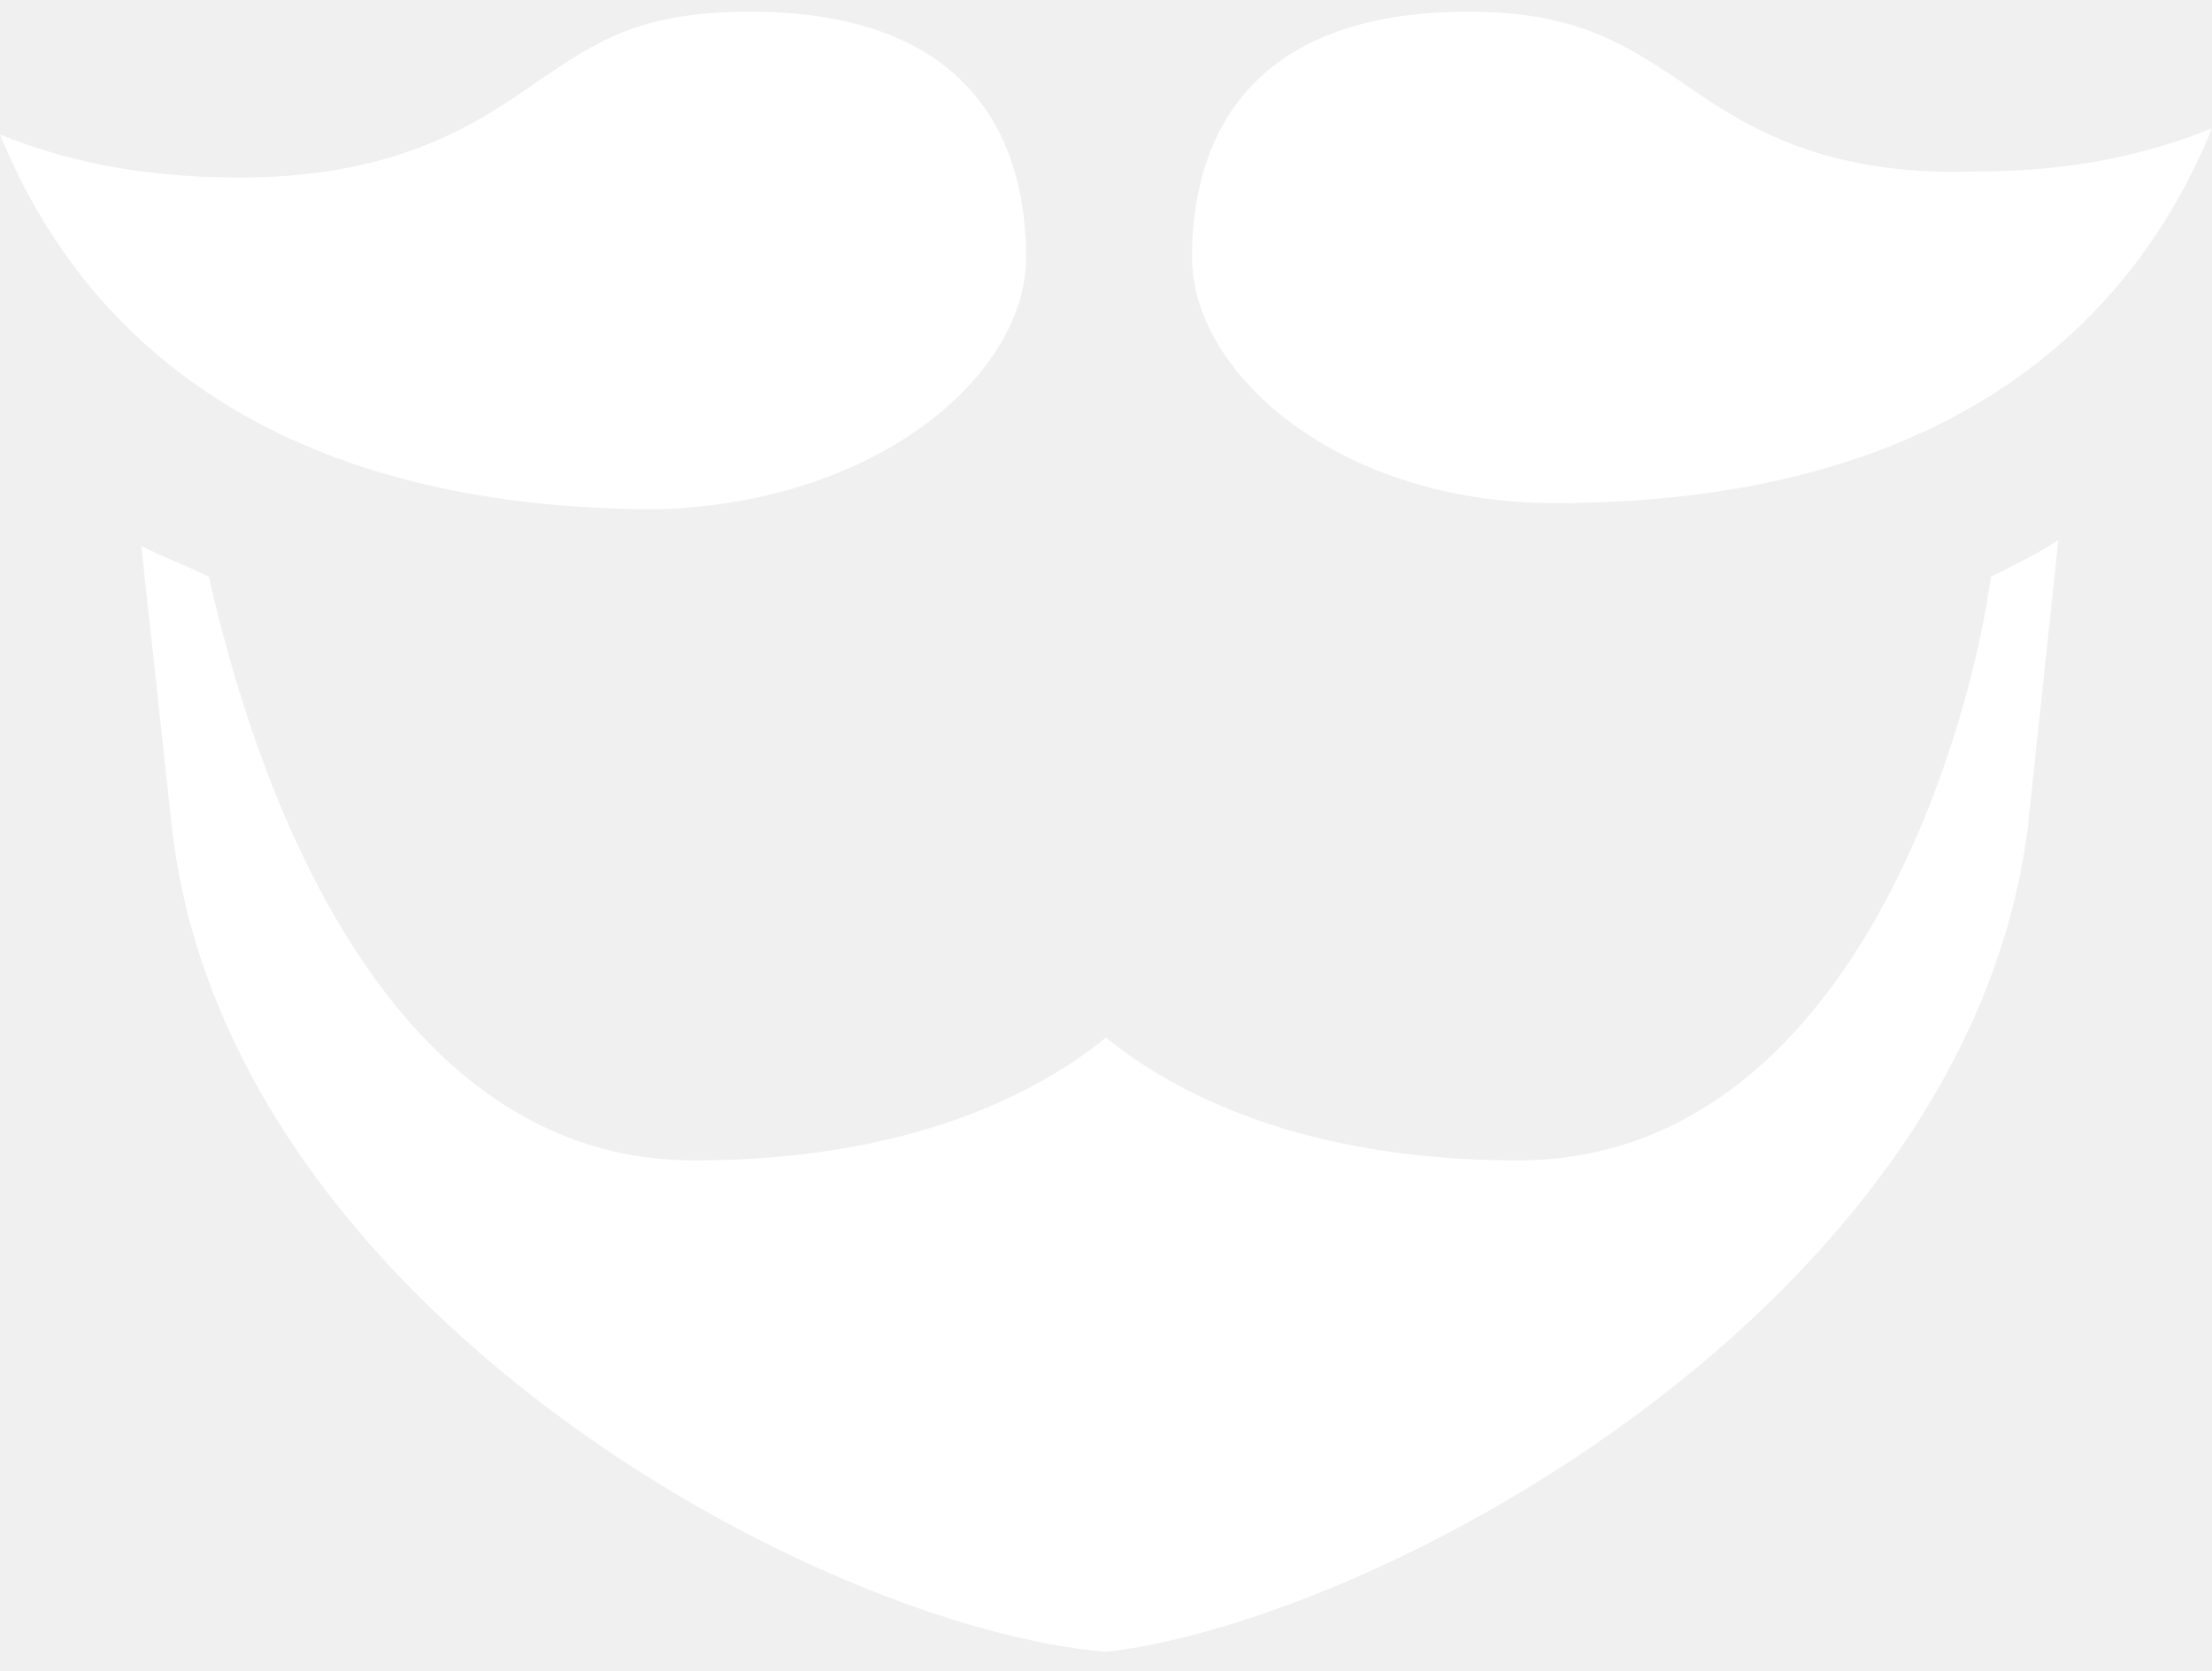
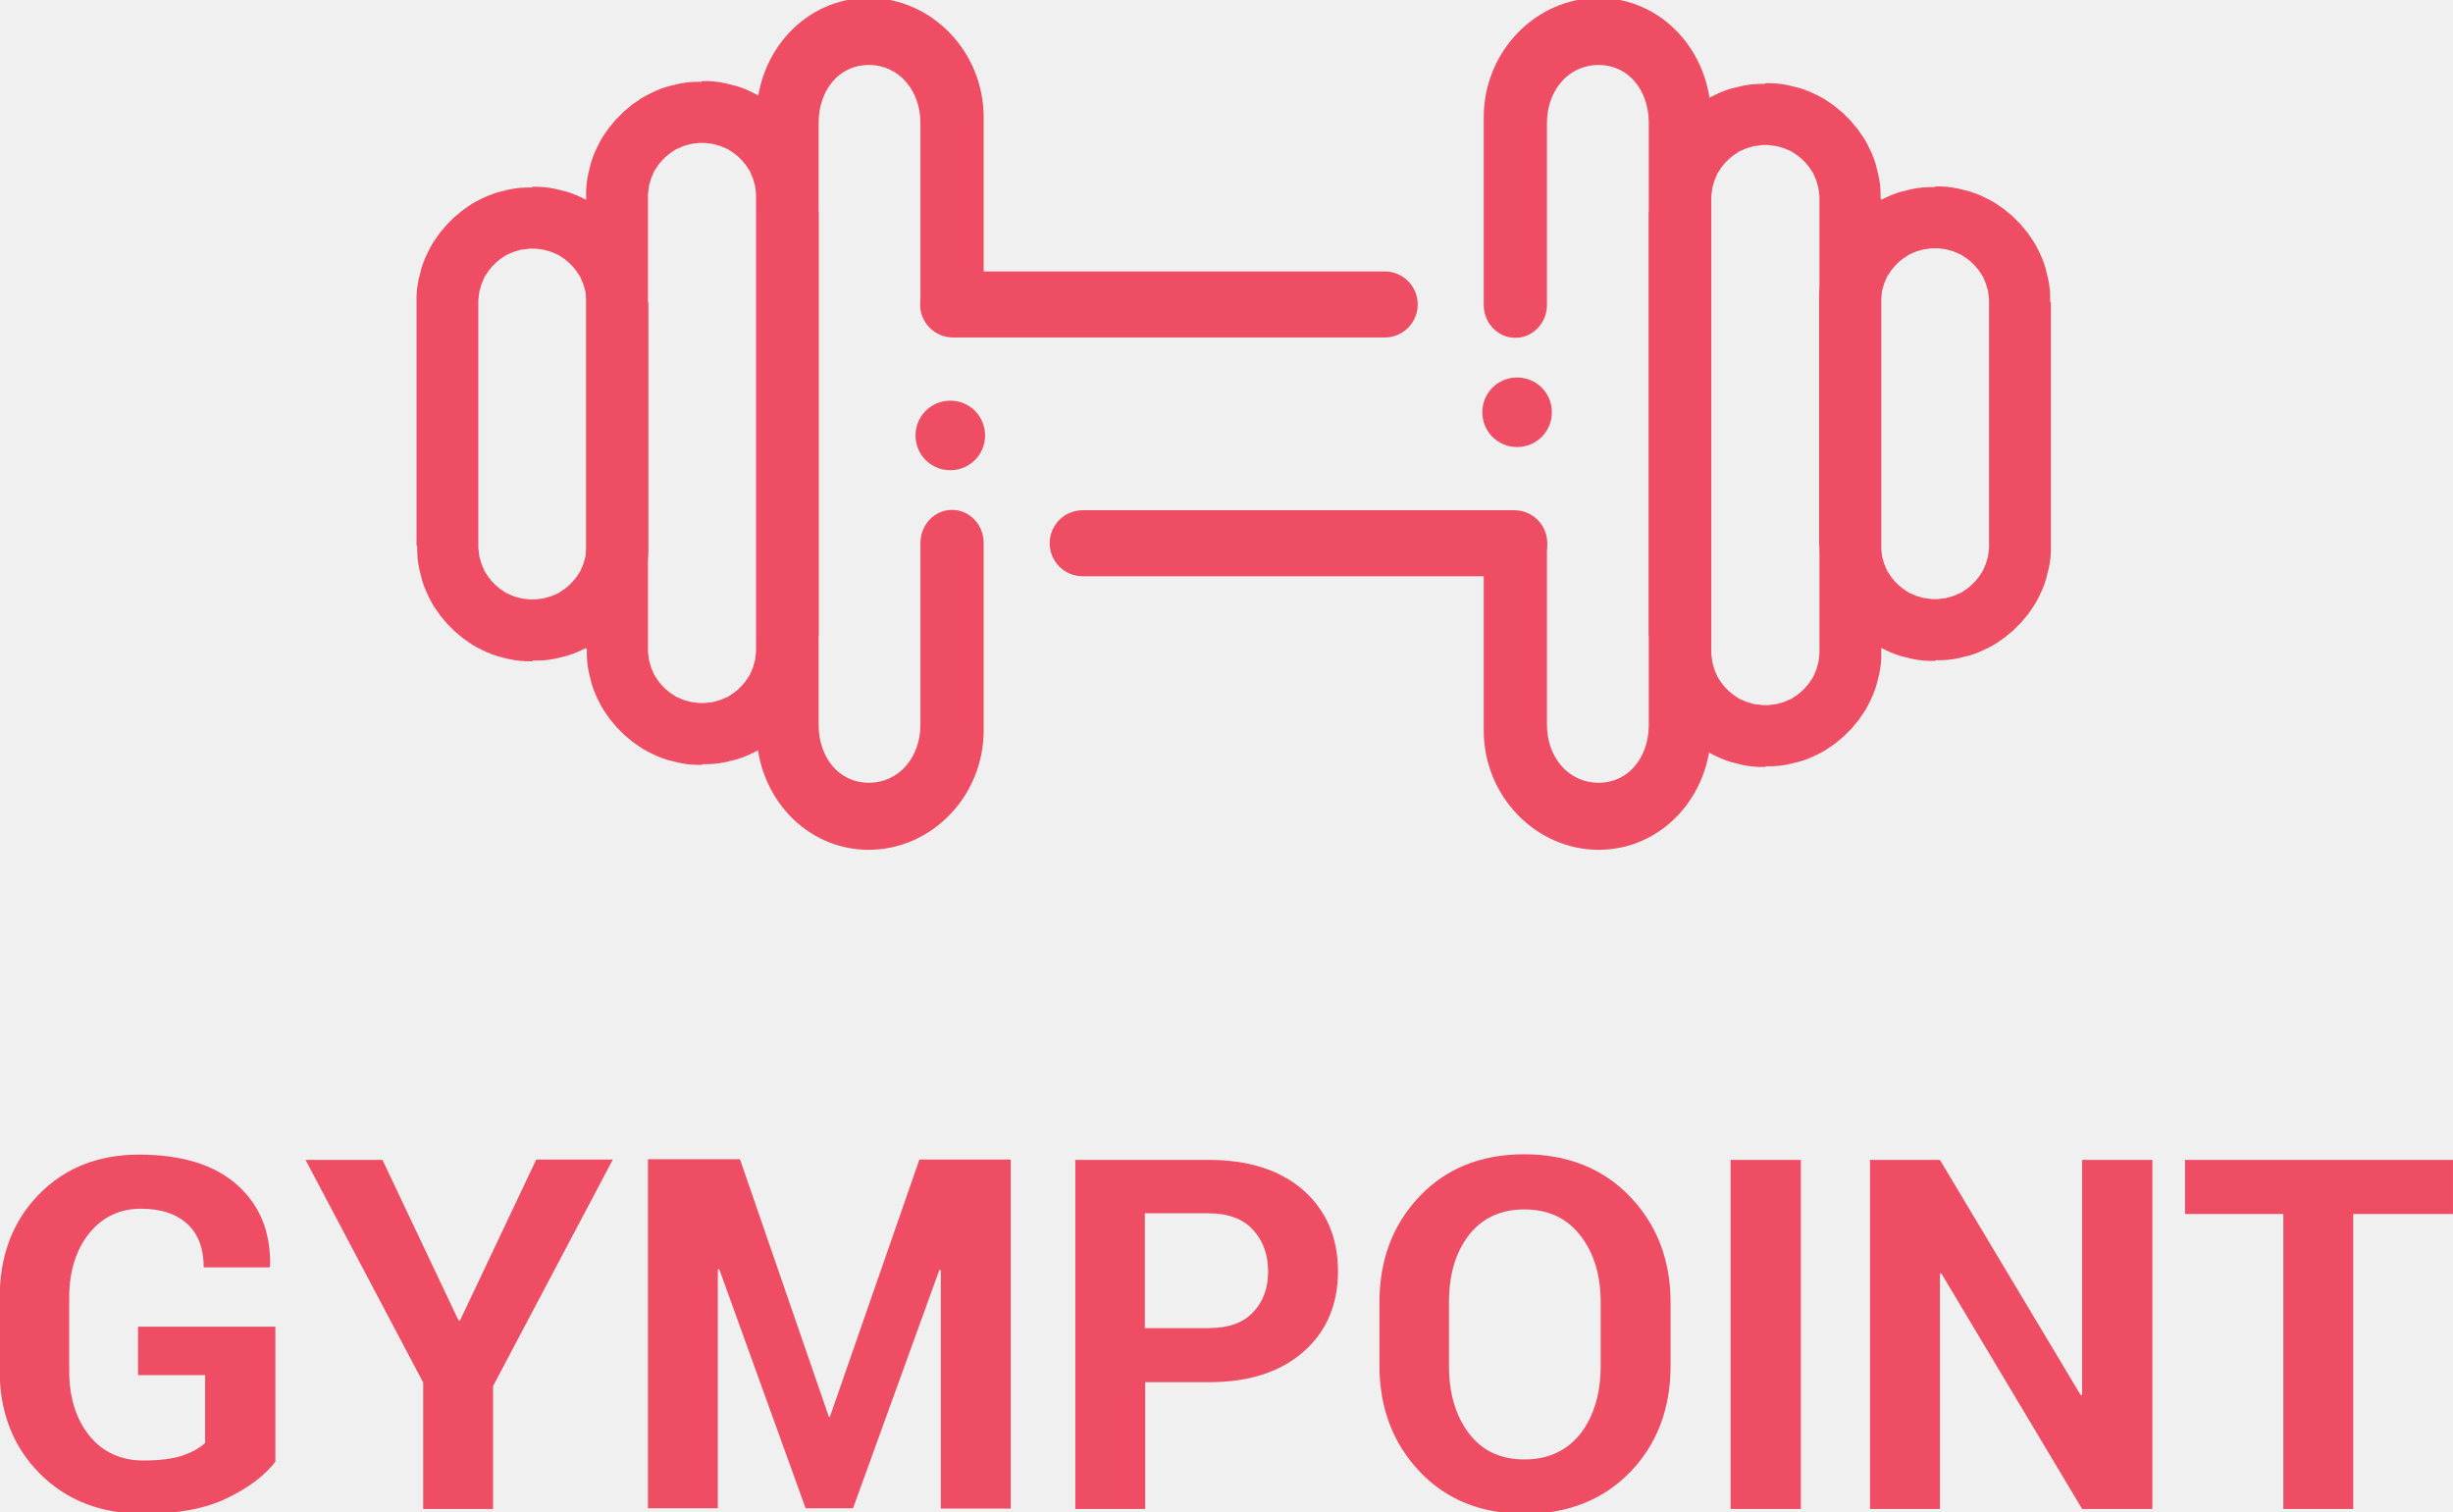
- <svg xmlns="http://www.w3.org/2000/svg" width="90px" height="68px" viewBox="0 0 90 68" version="1.1">
-   <g id="Web" stroke="none" stroke-width="1" fill="none" fill-rule="evenodd">
-     <g id="Sign-In" transform="translate(-676, -354)" fill="#FFFFFF" fill-rule="nonzero">
-       <g id="Group-6" transform="translate(563, 354)">
-         <g id="Group-5">
-           <g id="logo" transform="translate(113, 0)">
-             <path d="M41.75,10.475 C41.75,5.975 39.75,0.475 30.5,0.475 C26,0.475 24.25,1.725 22,3.225 C19.5,4.975 16.25,7.225 9.75,7.225 C5.5,7.225 2.5,6.475 0,5.475 C2.75,12.225 9.5,20.725 26.75,20.725 C35.75,20.475 41.75,15.225 41.75,10.475 Z" id="Path" />
-             <path d="M61.75,47.225 C53,47.225 47.75,44.475 45,42.225 C42.25,44.475 37,47.225 28.25,47.225 C14.5,47.225 9.75,28.975 8.5,23.475 C7.5,22.975 6.75,22.725 5.75,22.225 L7,33.725 C9.25,53.225 33.25,66.225 45,67.225 C56,65.975 80,53.225 82.5,33.725 L83.75,21.975 C83,22.475 82,22.975 81,23.475 C80.25,29.225 75.5,47.225 61.75,47.225 Z" id="Path" />
-             <path d="M68.25,3.225 C66,1.725 64,0.475 59.75,0.475 C50.5,0.475 48.5,5.975 48.5,10.475 C48.5,15.225 54.5,20.475 63.25,20.475 C80.5,20.475 87.25,11.975 90,5.225 C87.5,6.225 84.5,6.975 80.5,6.975 C74,7.225 70.75,4.975 68.25,3.225 Z" id="Path" />
+ <svg xmlns="http://www.w3.org/2000/svg" xml:space="preserve" width="69.85mm" height="43.039mm" version="1.1" style="shape-rendering:geometricPrecision; text-rendering:geometricPrecision; image-rendering:optimizeQuality; fill-rule:evenodd; clip-rule:evenodd" viewBox="0 0 6985 4304">
+   <defs>
+     <style type="text/css">
+    
+     .fil1 {fill:#EE4D64}
+     .fil0 {fill:#EE4D64;fill-rule:nonzero}
+    
+   </style>
+   </defs>
+   <g id="Camada_x0020_1">
+     <g id="_271412336">
+       <path class="fil0" d="M786 4160c-31,41 -77,76 -139,106 -61,30 -141,45 -238,45 -120,0 -219,-38 -295,-114 -76,-76 -115,-174 -115,-294l0 -207c0,-120 37,-218 111,-294 74,-76 169,-114 286,-114 122,0 215,29 279,86 65,58 96,134 94,231l-1 4 -188 0c0,-53 -15,-94 -46,-123 -31,-29 -75,-44 -133,-44 -61,0 -110,24 -148,71 -37,47 -56,108 -56,182l0 209c0,75 19,136 57,184 38,47 90,71 154,71 47,0 85,-5 112,-14 28,-10 49,-22 64,-36l0 -193 -191 0 0 -138 391 0 0 384zm520 -400l4 0 217 -458 218 0 -341 645 0 350 -199 0 0 -360 -335 -634 219 0 217 458zm1053 275l4 0 255 -733 260 0 0 994 -199 0 0 -679 -4 -1 -246 679 -135 0 -246 -681 -4 1 0 680 -199 0 0 -994 262 0 253 733zm902 -99l0 361 -199 0 0 -994 380 0c114,0 204,29 270,87 65,58 98,135 98,230 0,95 -33,172 -98,229 -66,58 -155,87 -270,87l-181 0zm0 -154l181 0c56,0 98,-15 126,-45 29,-30 43,-69 43,-116 0,-48 -14,-87 -43,-119 -28,-31 -71,-47 -127,-47l-181 0 0 326zm1496 107c0,122 -38,223 -115,303 -77,79 -177,119 -300,119 -123,0 -223,-40 -299,-120 -76,-80 -115,-181 -115,-303l0 -179c0,-121 38,-222 114,-302 76,-80 176,-120 298,-120 123,0 224,40 301,120 77,80 116,181 116,302l0 179zm-199 -180c0,-78 -19,-141 -58,-191 -39,-50 -92,-74 -160,-74 -67,0 -120,25 -158,74 -38,50 -56,113 -56,191l0 180c0,79 19,143 57,193 38,50 91,74 158,74 68,0 121,-25 160,-74 38,-50 57,-114 57,-193l0 -180zm570 588l-200 0 0 -994 200 0 0 994zm1001 0l-200 0 -401 -671 -4 1 0 670 -199 0 0 -994 199 0 401 670 4 -1 0 -669 200 0 0 994zm856 -840l-284 0 0 840 -199 0 0 -840 -280 0 0 -154 763 0 0 154z" />
+       <g>
+         <g>
+           <path class="fil0" d="M1516 708l0 0 0 -176 0 0 0 0 0 176zm330 154l-176 0 0 0 0 -8 -1 -8 -1 -8 -1 -8 -2 -7 -2 -7 -2 -7 -3 -7 -3 -7 -3 -7 -4 -6 -4 -6 -4 -6 -5 -6 -5 -6 -5 -5 -5 -5 -6 -5 -6 -5 -6 -4 -6 -4 -6 -4 -7 -3 -7 -3 -7 -3 -7 -2 -7 -2 -7 -2 -8 -1 -8 -1 -8 -1 -8 0 0 -176 17 0 17 1 16 2 16 3 16 4 16 4 15 5 15 6 15 7 14 7 14 8 13 9 13 9 12 10 12 10 11 11 11 11 10 12 10 12 9 13 9 13 8 14 7 14 7 15 6 15 5 15 4 16 4 16 3 16 2 16 1 17 0 17 0 0zm-176 691l0 -691 176 0 0 691 0 0 -176 0zm-154 330l0 -176 0 0 8 0 8 -1 8 -1 8 -1 7 -2 7 -2 7 -2 7 -3 7 -3 7 -3 6 -4 6 -4 6 -4 6 -5 6 -5 5 -5 5 -5 5 -6 5 -6 4 -6 4 -6 4 -6 3 -7 3 -7 3 -7 2 -7 2 -7 2 -7 1 -8 1 -8 1 -8 0 -8 176 0 0 17 -1 17 -2 16 -3 16 -4 16 -4 16 -5 15 -6 15 -7 15 -7 14 -8 14 -9 13 -9 13 -10 12 -10 12 -11 11 -11 11 -12 10 -12 10 -13 9 -13 9 -14 8 -14 7 -15 7 -15 6 -15 5 -16 4 -16 4 -16 3 -16 2 -17 1 -17 0 0 0zm0 -176l0 0 0 176 0 0 0 0 0 -176zm-330 -154l176 0 0 0 0 8 1 8 1 8 1 8 2 7 2 7 2 7 3 7 3 7 3 7 4 6 4 6 4 6 5 6 5 6 5 5 5 5 6 5 6 5 6 4 6 4 6 4 7 3 7 3 7 3 7 2 7 2 7 2 8 1 8 1 8 1 8 0 0 176 -17 0 -17 -1 -16 -2 -16 -3 -16 -4 -16 -4 -15 -5 -15 -6 -15 -7 -14 -7 -14 -8 -13 -9 -13 -9 -12 -10 -12 -10 -11 -11 -11 -11 -10 -12 -10 -12 -9 -13 -9 -13 -8 -14 -7 -14 -7 -15 -6 -15 -5 -15 -4 -16 -4 -16 -3 -16 -2 -16 -1 -17 0 -17 0 0zm176 -691l0 691 -176 0 0 -691 0 0 176 0zm154 -330l0 176 0 0 -8 0 -8 1 -8 1 -8 1 -7 2 -7 2 -7 2 -7 3 -7 3 -7 3 -6 4 -6 4 -6 4 -6 5 -6 5 -5 5 -5 5 -5 6 -5 6 -4 6 -4 6 -4 6 -3 7 -3 7 -3 7 -2 7 -2 7 -2 7 -1 8 -1 8 -1 8 0 8 -176 0 0 -17 1 -17 2 -16 3 -16 4 -16 4 -16 5 -15 6 -15 7 -15 7 -14 8 -14 9 -13 9 -13 10 -12 10 -12 11 -11 11 -11 12 -10 12 -10 13 -9 13 -9 14 -8 14 -7 15 -7 15 -6 15 -5 16 -4 16 -4 16 -3 16 -2 17 -1 17 0 0 0z" />
+         </g>
+         <g>
+           <path class="fil0" d="M1999 319l0 0 0 0 0 0 0 -88 0 88zm330 242l-176 0 0 0 0 -8 -1 -8 -1 -8 -1 -8 -2 -7 -2 -7 -2 -7 -3 -7 -3 -7 -3 -7 -4 -6 -4 -6 -4 -6 -5 -6 -5 -6 -5 -5 -5 -5 -6 -5 -6 -5 -6 -4 -6 -4 -6 -4 -7 -3 -7 -3 -7 -3 -7 -2 -7 -2 -7 -2 -8 -1 -8 -1 -8 -1 -8 0 0 -176 17 0 17 1 16 2 16 3 16 4 16 4 15 5 15 6 15 7 14 7 14 8 13 9 13 9 12 10 12 10 11 11 11 11 10 12 10 12 9 13 9 13 8 14 7 14 7 15 6 15 5 15 4 16 4 16 3 16 2 16 1 17 0 17 0 0zm-176 1287l0 -1287 176 0 0 1287 0 0 -176 0zm-154 330l0 -176 0 0 8 0 8 -1 8 -1 8 -1 7 -2 7 -2 7 -2 7 -3 7 -3 7 -3 6 -4 6 -4 6 -4 6 -5 6 -5 5 -5 5 -5 5 -6 5 -6 4 -6 4 -6 4 -6 3 -7 3 -7 3 -7 2 -7 2 -7 2 -7 1 -8 1 -8 1 -8 0 -8 176 0 0 17 -1 17 -2 16 -3 16 -4 16 -4 16 -5 15 -6 15 -7 15 -7 14 -8 14 -9 13 -9 13 -10 12 -10 12 -11 11 -11 11 -12 10 -12 10 -13 9 -13 9 -14 8 -14 7 -15 7 -15 6 -15 5 -16 4 -16 4 -16 3 -16 2 -17 1 -17 0 0 0zm0 -88l0 0 0 0 0 0 0 88 0 -88zm-330 -242l176 0 0 0 0 8 1 8 1 8 1 8 2 7 2 7 2 7 3 7 3 7 3 7 4 6 4 6 4 6 5 6 5 6 5 5 5 5 6 5 6 5 6 4 6 4 6 4 7 3 7 3 7 3 7 2 7 2 7 2 8 1 8 1 8 1 8 0 0 176 -17 0 -17 -1 -16 -2 -16 -3 -16 -4 -16 -4 -15 -5 -15 -6 -15 -7 -14 -7 -14 -8 -13 -9 -13 -9 -12 -10 -12 -10 -11 -11 -11 -11 -10 -12 -10 -12 -9 -13 -9 -13 -8 -14 -7 -14 -7 -15 -6 -15 -5 -15 -4 -16 -4 -16 -3 -16 -2 -16 -1 -17 0 -17 0 0zm176 -1287l0 1287 -176 0 0 -1287 0 0 176 0zm154 -330l0 176 0 0 -8 0 -8 1 -8 1 -8 1 -7 2 -7 2 -7 2 -7 3 -7 3 -7 3 -6 4 -6 4 -6 4 -6 5 -6 5 -5 5 -5 5 -5 6 -5 6 -4 6 -4 6 -4 6 -3 7 -3 7 -3 7 -2 7 -2 7 -2 7 -1 8 -1 8 -1 8 0 8 -176 0 0 -17 1 -17 2 -16 3 -16 4 -16 4 -16 5 -15 6 -15 7 -15 7 -14 8 -14 9 -13 9 -13 10 -12 10 -12 11 -11 11 -11 12 -10 12 -10 13 -9 13 -9 14 -8 14 -7 15 -7 15 -6 15 -5 16 -4 16 -4 16 -3 16 -2 17 -1 17 0 0 0z" />
+         </g>
+         <g id="_271746200">
+           <g>
+             <path class="fil1" d="M2473 -6l0 0c180,0 328,153 328,340l0 536 -180 0 0 -520c0,-91 -60,-165 -147,-165l0 0c-87,0 -143,74 -143,165l0 1461 -177 0 0 -1477c0,-187 140,-340 320,-340z" />
+             <path class="fil1" d="M2714 773l1229 0c52,0 94,42 94,94l0 0c0,52 -42,94 -94,94l-1229 0c-52,0 -94,-42 -94,-94l0 0c0,-52 42,-94 94,-94z" />
          </g>
+           <path class="fil1" d="M2473 2420l0 0c180,0 328,-153 328,-340l0 -89 0 -445 0 -2 0 0c-1,-51 -41,-92 -90,-92l0 0c-49,0 -89,41 -90,92l0 0 0 2 0 445 0 73c0,91 -60,165 -147,165l0 0c-87,0 -143,-74 -143,-165l0 -1461 -177 0 0 1477c0,187 140,340 320,340z" />
        </g>
+         <path class="fil1" d="M2706 1141c55,0 99,44 99,99 0,55 -44,99 -99,99 -55,0 -99,-44 -99,-99 0,-55 44,-99 99,-99z" />
+       </g>
+       <g>
+         <g>
+           <path class="fil0" d="M5510 1706l0 0 0 176 0 0 0 0 0 -176zm-330 -154l176 0 0 0 0 8 1 8 1 8 1 8 2 7 2 7 2 7 3 7 3 7 3 7 4 6 4 6 4 6 5 6 5 6 5 5 5 5 6 5 6 5 6 4 6 4 6 4 7 3 7 3 7 3 7 2 7 2 7 2 8 1 8 1 8 1 8 0 0 176 -17 0 -17 -1 -16 -2 -16 -3 -16 -4 -16 -4 -15 -5 -15 -6 -15 -7 -14 -7 -14 -8 -13 -9 -13 -9 -12 -10 -12 -10 -11 -11 -11 -11 -10 -12 -10 -12 -9 -13 -9 -13 -8 -14 -7 -14 -7 -15 -6 -15 -5 -15 -4 -16 -4 -16 -3 -16 -2 -16 -1 -17 0 -17 0 0zm176 -691l0 691 -176 0 0 -691 0 0 176 0zm154 -330l0 176 0 0 -8 0 -8 1 -8 1 -8 1 -7 2 -7 2 -7 2 -7 3 -7 3 -7 3 -6 4 -6 4 -6 4 -6 5 -6 5 -5 5 -5 5 -5 6 -5 6 -4 6 -4 6 -4 6 -3 7 -3 7 -3 7 -2 7 -2 7 -2 7 -1 8 -1 8 -1 8 0 8 -176 0 0 -17 1 -17 2 -16 3 -16 4 -16 4 -16 5 -15 6 -15 7 -15 7 -14 8 -14 9 -13 9 -13 10 -12 10 -12 11 -11 11 -11 12 -10 12 -10 13 -9 13 -9 14 -8 14 -7 15 -7 15 -6 15 -5 16 -4 16 -4 16 -3 16 -2 17 -1 17 0 0 0zm0 176l0 0 0 -176 0 0 0 0 0 176zm330 154l-176 0 0 0 0 -8 -1 -8 -1 -8 -1 -8 -2 -7 -2 -7 -2 -7 -3 -7 -3 -7 -3 -7 -4 -6 -4 -6 -4 -6 -5 -6 -5 -6 -5 -5 -5 -5 -6 -5 -6 -5 -6 -4 -6 -4 -6 -4 -7 -3 -7 -3 -7 -3 -7 -2 -7 -2 -7 -2 -8 -1 -8 -1 -8 -1 -8 0 0 -176 17 0 17 1 16 2 16 3 16 4 16 4 15 5 15 6 15 7 14 7 14 8 13 9 13 9 12 10 12 10 11 11 11 11 10 12 10 12 9 13 9 13 8 14 7 14 7 15 6 15 5 15 4 16 4 16 3 16 2 16 1 17 0 17 0 0zm-176 691l0 -691 176 0 0 691 0 0 -176 0zm-154 330l0 -176 0 0 8 0 8 -1 8 -1 8 -1 7 -2 7 -2 7 -2 7 -3 7 -3 7 -3 6 -4 6 -4 6 -4 6 -5 6 -5 5 -5 5 -5 5 -6 5 -6 4 -6 4 -6 4 -6 3 -7 3 -7 3 -7 2 -7 2 -7 2 -7 1 -8 1 -8 1 -8 0 -8 176 0 0 17 -1 17 -2 16 -3 16 -4 16 -4 16 -5 15 -6 15 -7 15 -7 14 -8 14 -9 13 -9 13 -10 12 -10 12 -11 11 -11 11 -12 10 -12 10 -13 9 -13 9 -14 8 -14 7 -15 7 -15 6 -15 5 -16 4 -16 4 -16 3 -16 2 -17 1 -17 0 0 0z" />
+         </g>
+         <g>
+           <path class="fil0" d="M5027 2008l0 0 0 176 0 0 0 0 0 -176zm-330 -154l176 0 0 0 0 8 1 8 1 8 1 8 2 7 2 7 2 7 3 7 3 7 3 7 4 6 4 6 4 6 5 6 5 6 5 5 5 5 6 5 6 5 6 4 6 4 6 4 7 3 7 3 7 3 7 2 7 2 7 2 8 1 8 1 8 1 8 0 0 176 -17 0 -17 -1 -16 -2 -16 -3 -16 -4 -16 -4 -15 -5 -15 -6 -15 -7 -14 -7 -14 -8 -13 -9 -13 -9 -12 -10 -12 -10 -11 -11 -11 -11 -10 -12 -10 -12 -9 -13 -9 -13 -8 -14 -7 -14 -7 -15 -6 -15 -5 -15 -4 -16 -4 -16 -3 -16 -2 -16 -1 -17 0 -17 0 0zm176 -1287l0 1287 -176 0 0 -1287 0 0 176 0zm154 -330l0 176 0 0 -8 0 -8 1 -8 1 -8 1 -7 2 -7 2 -7 2 -7 3 -7 3 -7 3 -6 4 -6 4 -6 4 -6 5 -6 5 -5 5 -5 5 -5 6 -5 6 -4 6 -4 6 -4 6 -3 7 -3 7 -3 7 -2 7 -2 7 -2 7 -1 8 -1 8 -1 8 0 8 -176 0 0 -17 1 -17 2 -16 3 -16 4 -16 4 -16 5 -15 6 -15 7 -15 7 -14 8 -14 9 -13 9 -13 10 -12 10 -12 11 -11 11 -11 12 -10 12 -10 13 -9 13 -9 14 -8 14 -7 15 -7 15 -6 15 -5 16 -4 16 -4 16 -3 16 -2 17 -1 17 0 0 0zm0 176l0 0 0 -176 0 0 0 0 0 176zm330 154l-176 0 0 0 0 -8 -1 -8 -1 -8 -1 -8 -2 -7 -2 -7 -2 -7 -3 -7 -3 -7 -3 -7 -4 -6 -4 -6 -4 -6 -5 -6 -5 -6 -5 -5 -5 -5 -6 -5 -6 -5 -6 -4 -6 -4 -6 -4 -7 -3 -7 -3 -7 -3 -7 -2 -7 -2 -7 -2 -8 -1 -8 -1 -8 -1 -8 0 0 -176 17 0 17 1 16 2 16 3 16 4 16 4 15 5 15 6 15 7 14 7 14 8 13 9 13 9 12 10 12 10 11 11 11 11 10 12 10 12 9 13 9 13 8 14 7 14 7 15 6 15 5 15 4 16 4 16 3 16 2 16 1 17 0 17 0 0zm-176 1287l0 -1287 176 0 0 1287 0 0 -176 0zm-154 330l0 -176 0 0 8 0 8 -1 8 -1 8 -1 7 -2 7 -2 7 -2 7 -3 7 -3 7 -3 6 -4 6 -4 6 -4 6 -5 6 -5 5 -5 5 -5 5 -6 5 -6 4 -6 4 -6 4 -6 3 -7 3 -7 3 -7 2 -7 2 -7 2 -7 1 -8 1 -8 1 -8 0 -8 176 0 0 17 -1 17 -2 16 -3 16 -4 16 -4 16 -5 15 -6 15 -7 15 -7 14 -8 14 -9 13 -9 13 -10 12 -10 12 -11 11 -11 11 -12 10 -12 10 -13 9 -13 9 -14 8 -14 7 -15 7 -15 6 -15 5 -16 4 -16 4 -16 3 -16 2 -17 1 -17 0 0 0z" />
+         </g>
+         <g>
+           <g>
+             <path class="fil1" d="M4553 2420l0 0c-180,0 -328,-153 -328,-340l0 -536 180 0 0 520c0,91 60,165 147,165l0 0c87,0 143,-74 143,-165l0 -1461 177 0 0 1477c0,187 -140,340 -320,340z" />
+             <path class="fil1" d="M4312 1641l-1229 0c-52,0 -94,-42 -94,-94l0 0c0,-52 42,-94 94,-94l1229 0c52,0 94,42 94,94l0 0c0,52 -42,94 -94,94z" />
+           </g>
+           <path class="fil1" d="M4553 -6l0 0c-180,0 -328,153 -328,340l0 89 0 445 0 2 0 0c1,51 41,92 90,92l0 0c49,0 89,-41 90,-92l0 0 0 -2 0 -445 0 -73c0,-91 60,-165 147,-165l0 0c87,0 143,74 143,165l0 1461 177 0 0 -1477c0,-187 -140,-340 -320,-340z" />
+         </g>
+         <path class="fil1" d="M4320 1273c-55,0 -99,-44 -99,-99 0,-55 44,-99 99,-99 55,0 99,44 99,99 0,55 -44,99 -99,99z" />
      </g>
    </g>
  </g>
</svg>
